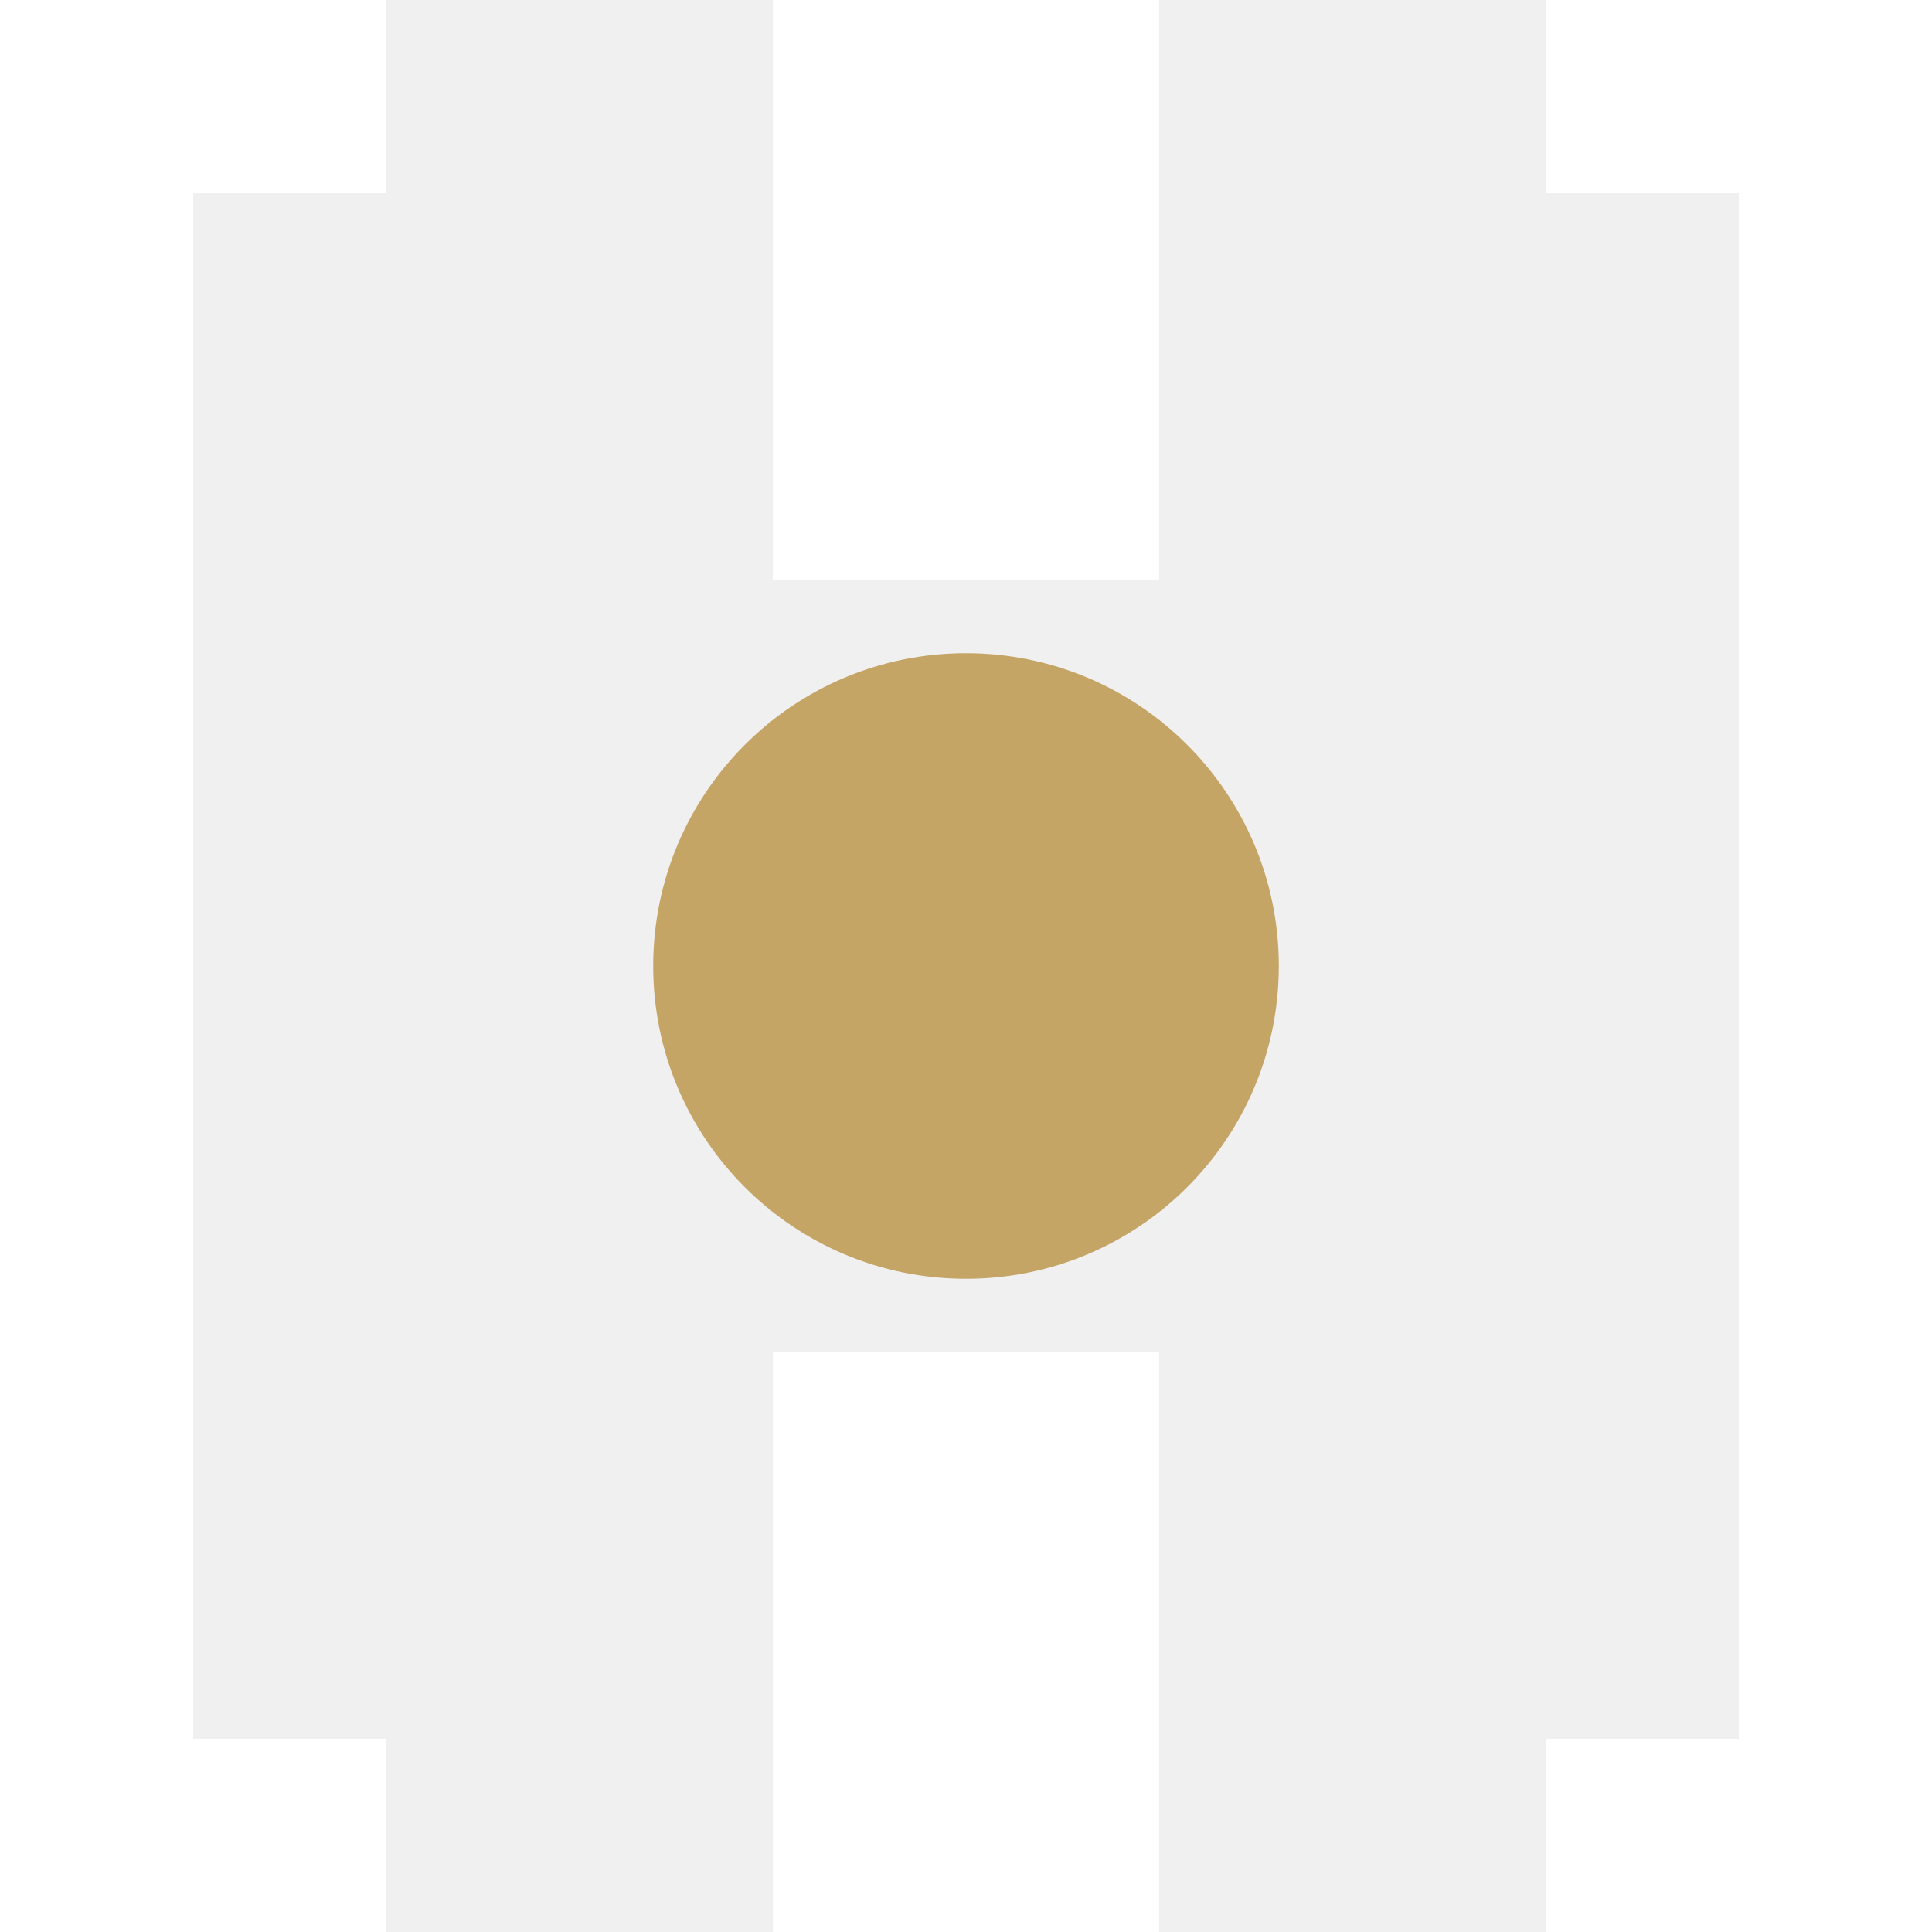
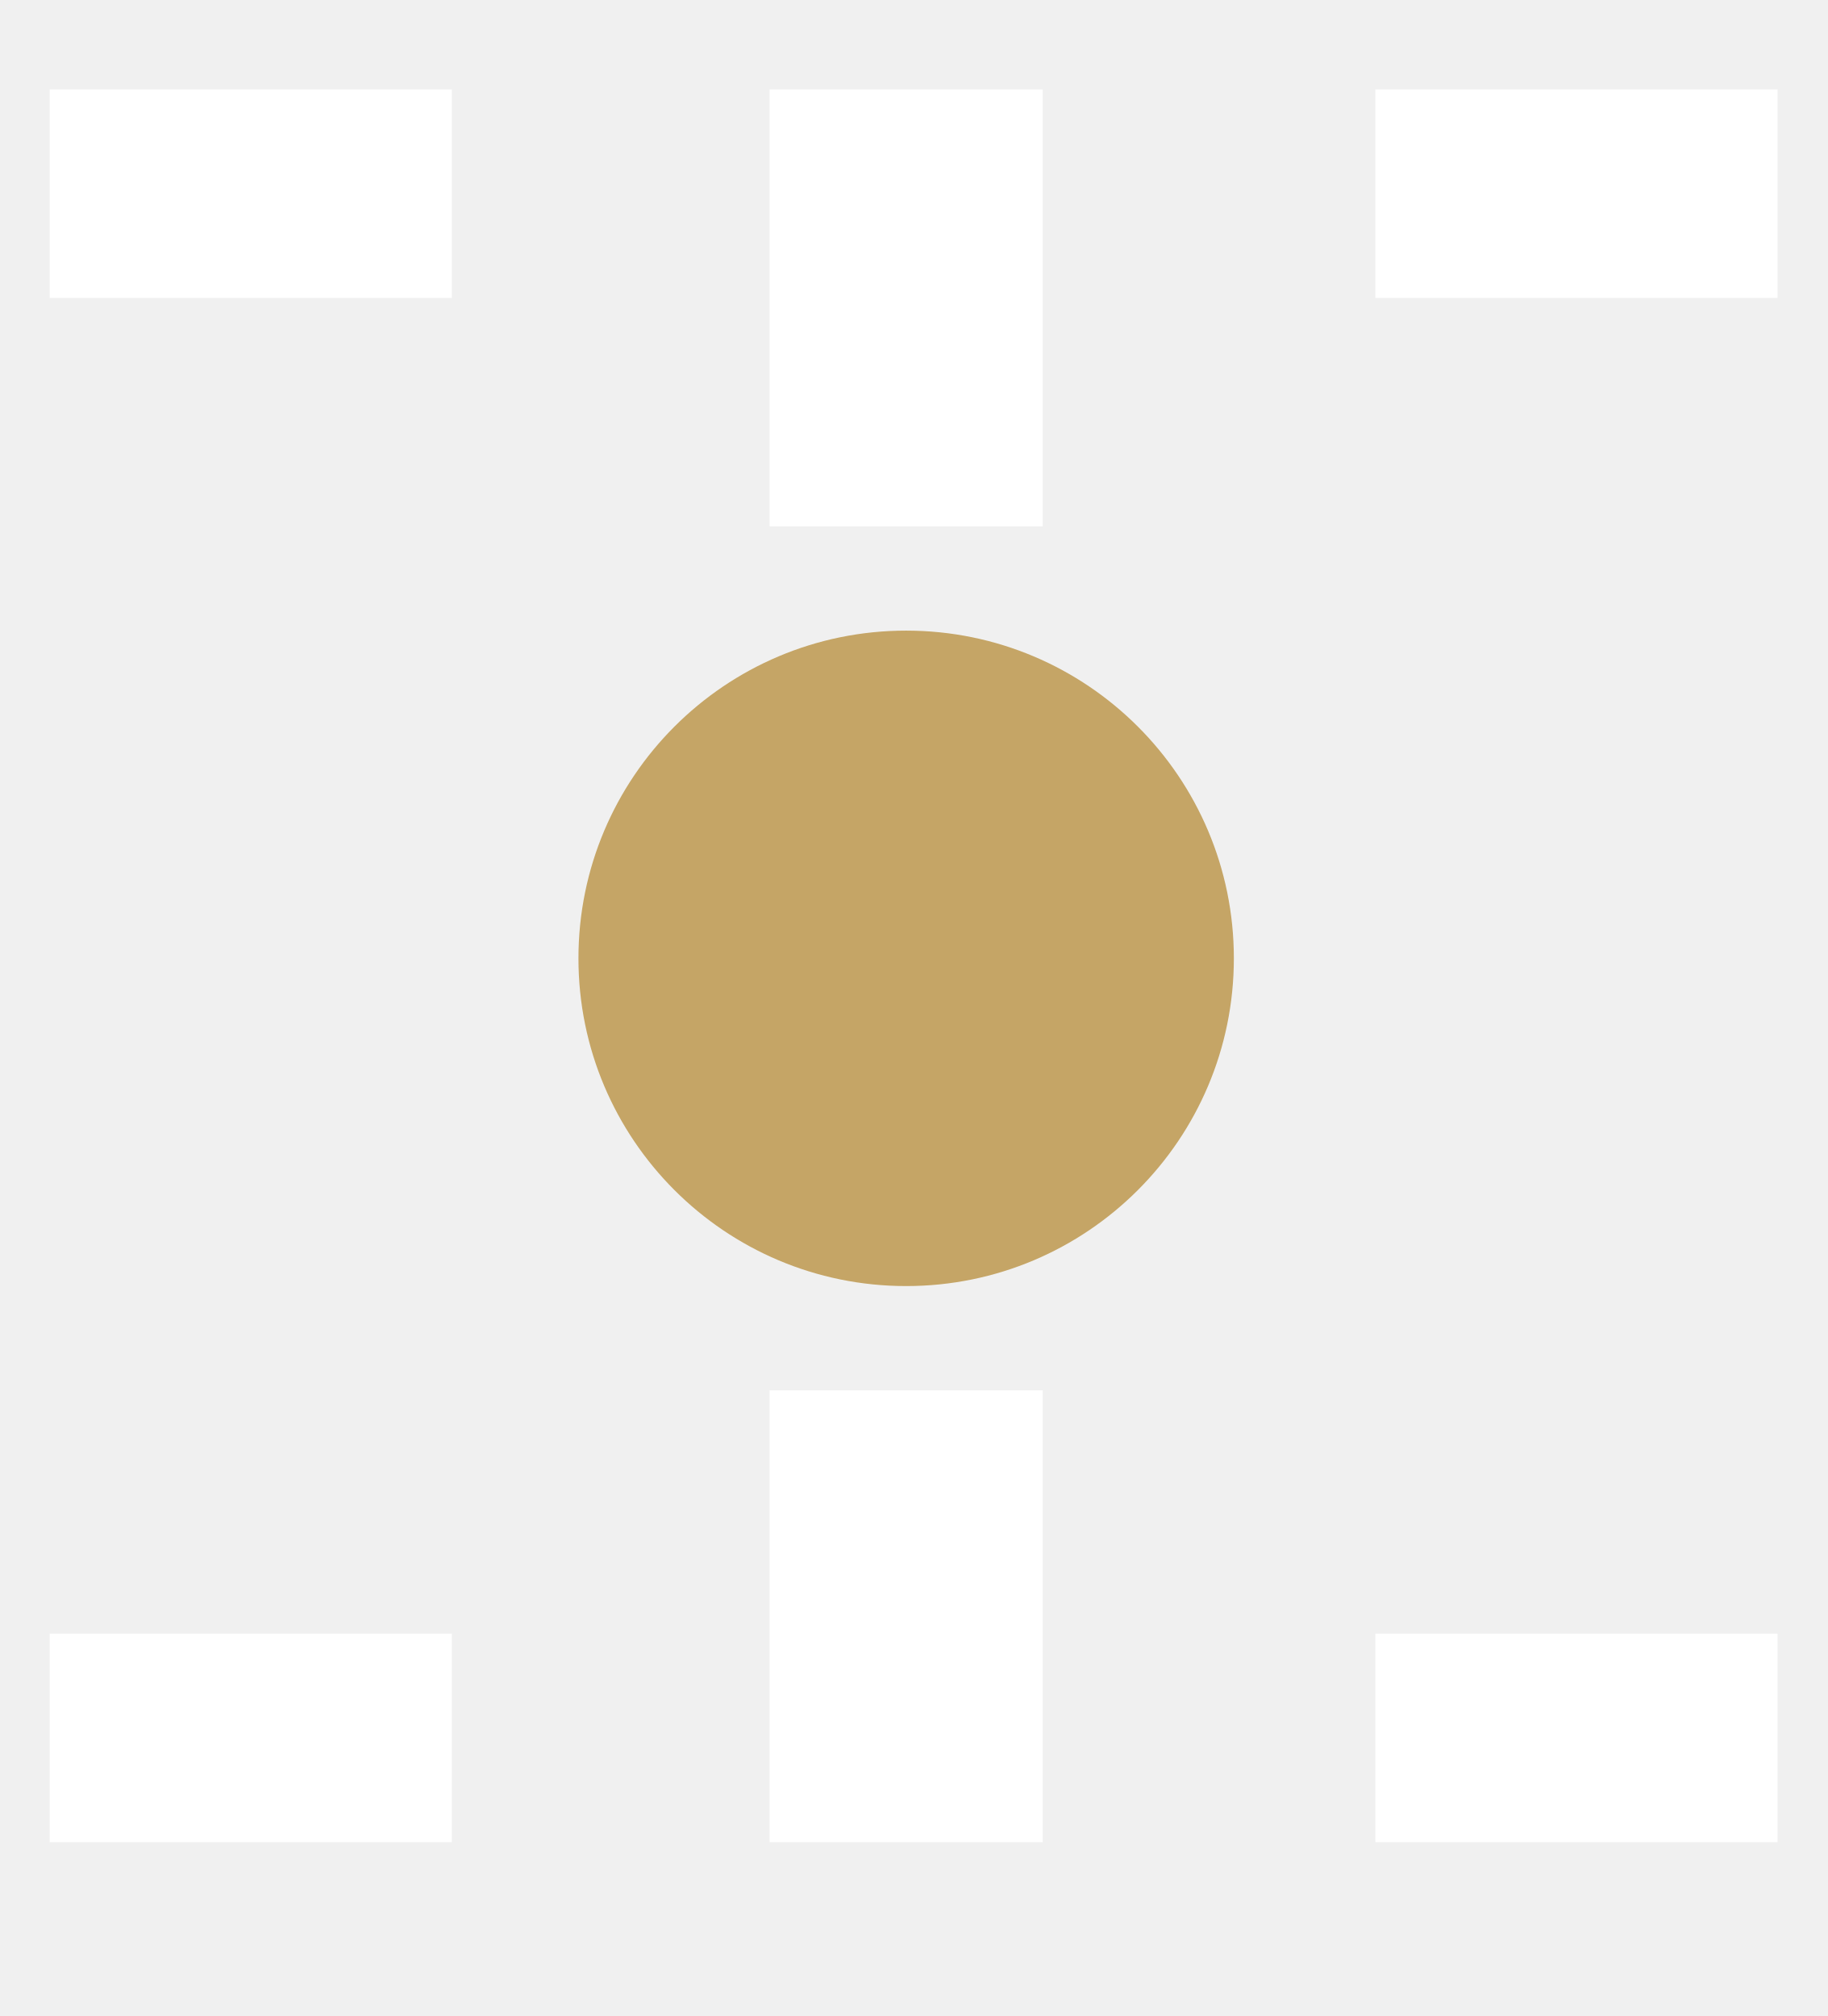
- <svg xmlns="http://www.w3.org/2000/svg" viewBox="0 0 420 420" role="img" aria-labelledby="title desc">
+ <svg xmlns="http://www.w3.org/2000/svg" viewBox="0 0 368 406" role="img" aria-labelledby="title desc">
  <g fill="#ffffff">
-     <path d="M0 0h84v42H42v336h42v42H0V0Z" />
-     <path d="M336 0h84v420h-84v-42h42V42h-42V0Z" />
-     <rect x="168" y="0" width="84" height="126" />
-     <rect x="168" y="294" width="84" height="126" />
+     <path d="M10 18h81v42H37v269h54v42H10v-42h27V60H10V18Z" />
+     <path d="M277 18h81v42h-27v269h27v42h-81v-42h54V60h-54V18Z" />
+     <rect x="155" y="18" width="55" height="88" />
+     <rect x="155" y="280" width="55" height="91" />
  </g>
-   <circle cx="210" cy="210" r="68" fill="#c5a566" />
+   <circle cx="182.5" cy="193" r="66" fill="#C5A566" />
</svg>
